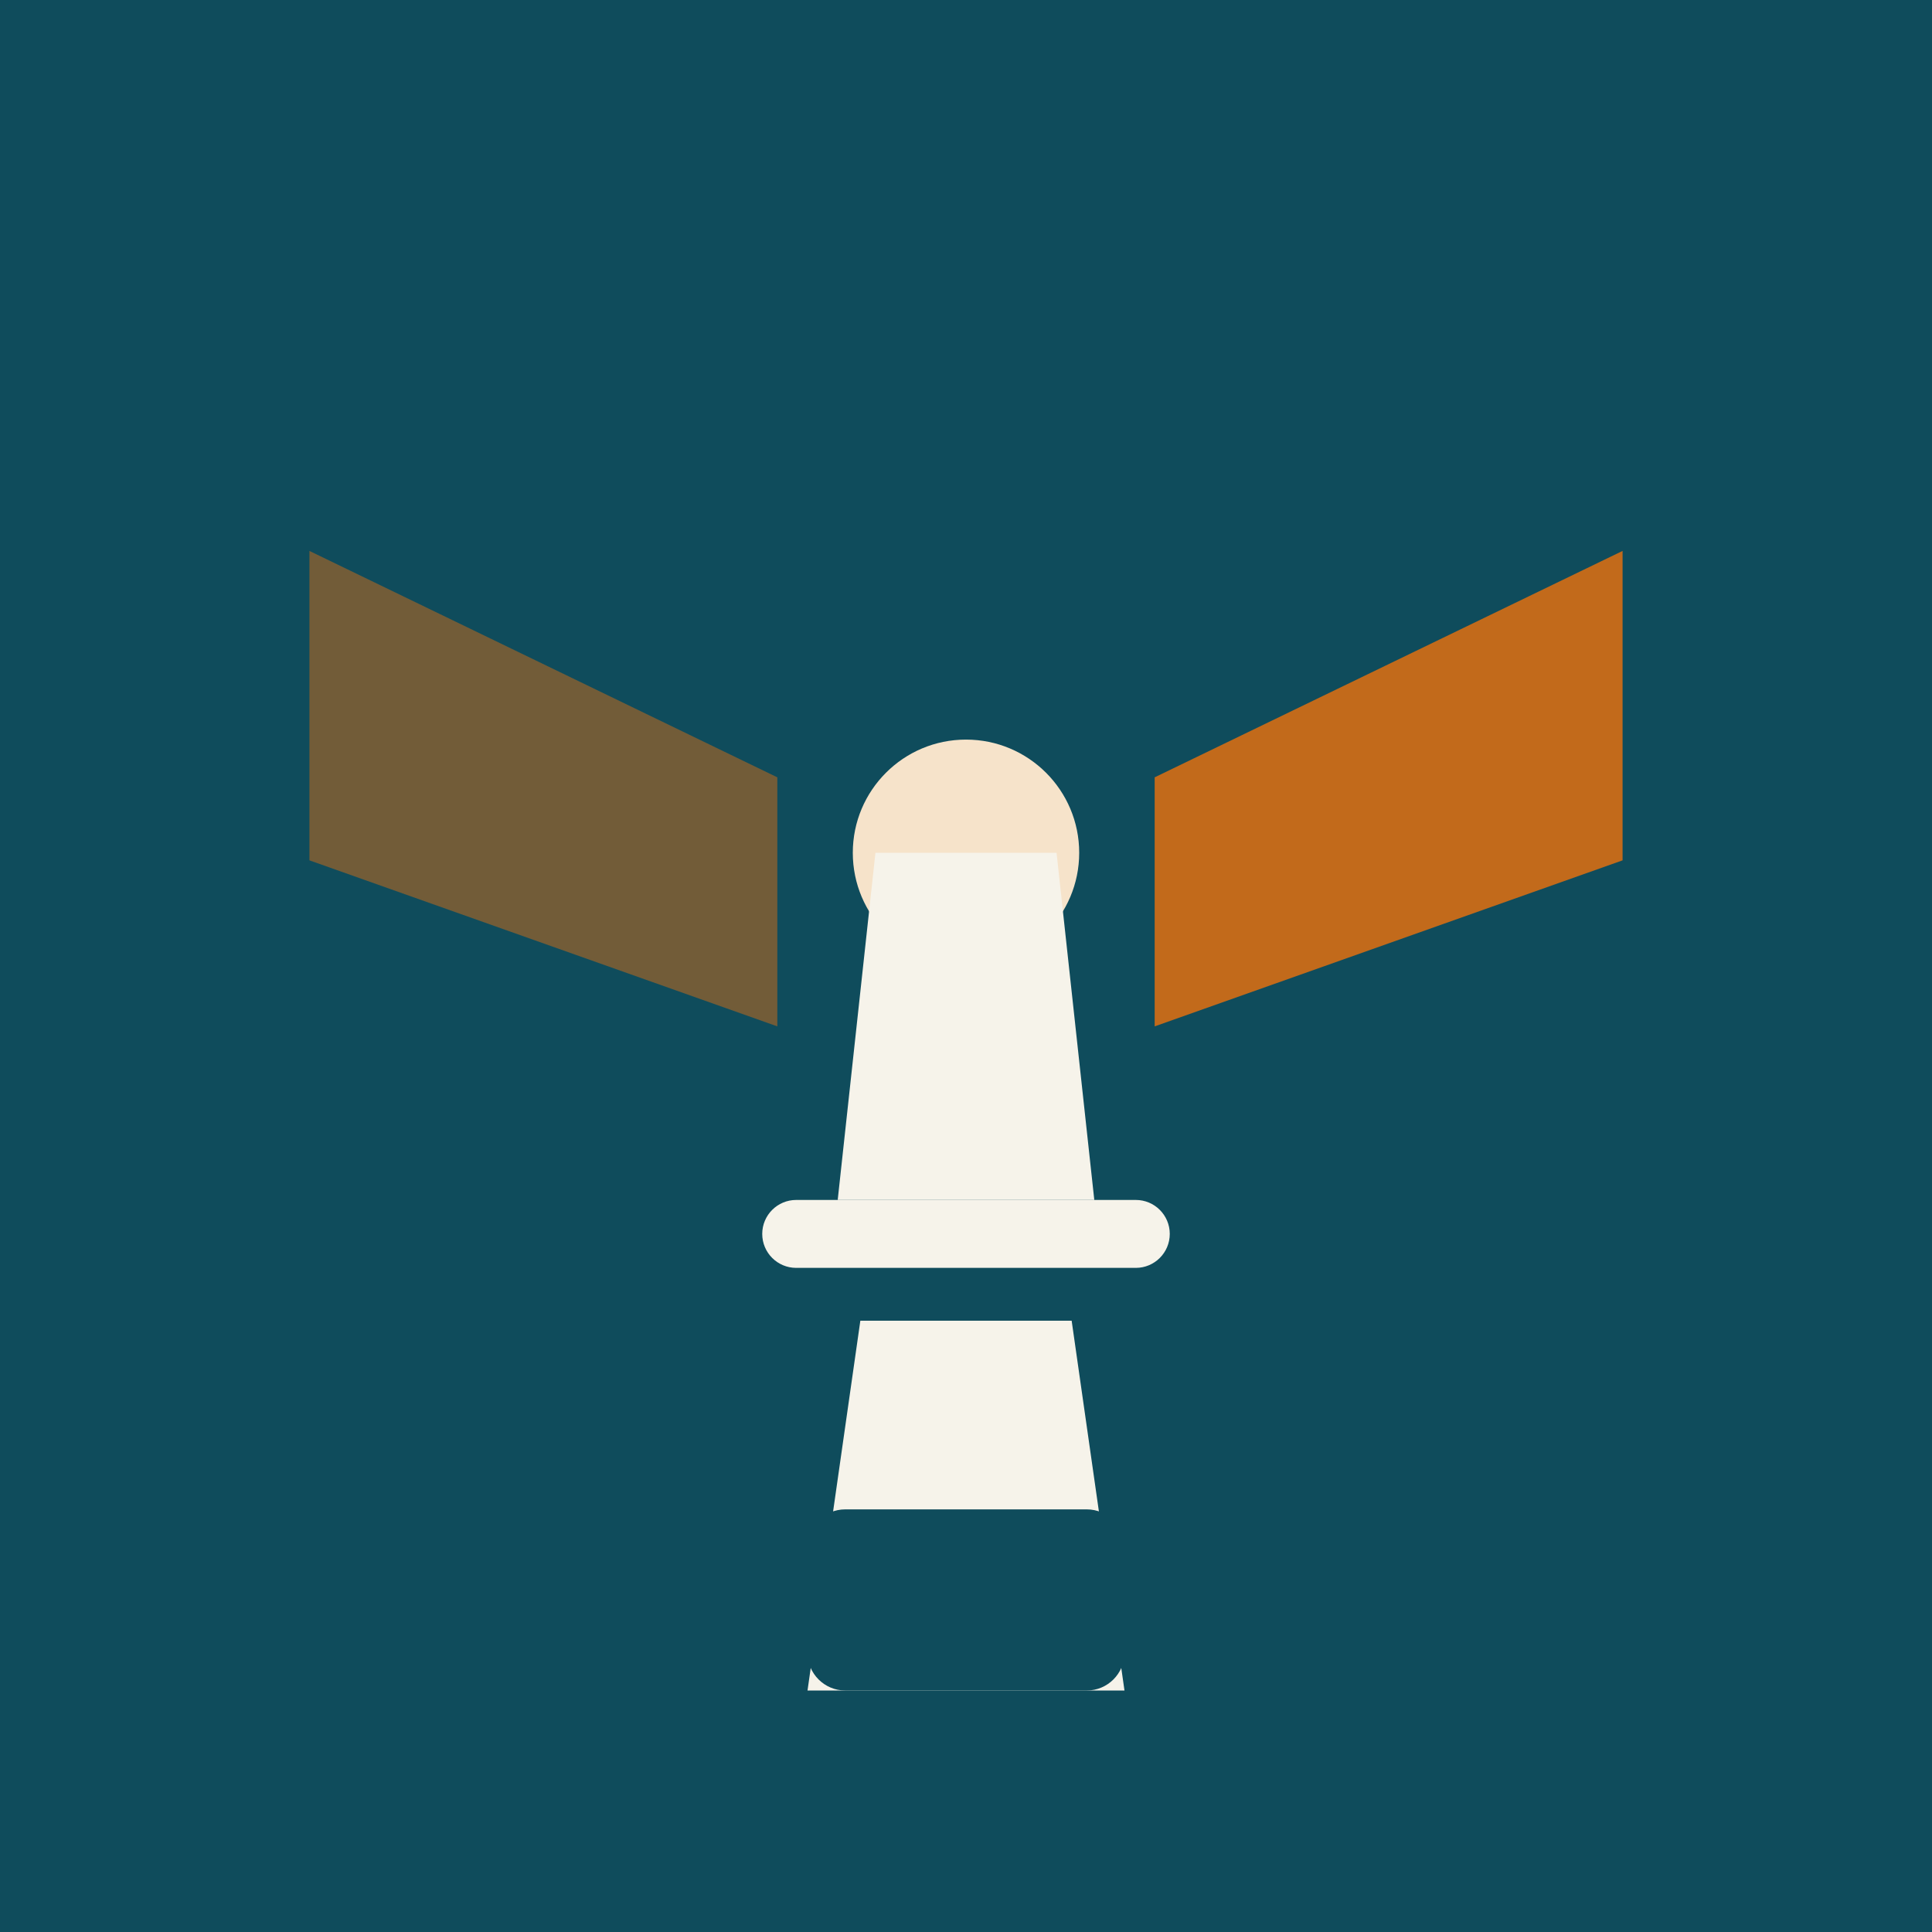
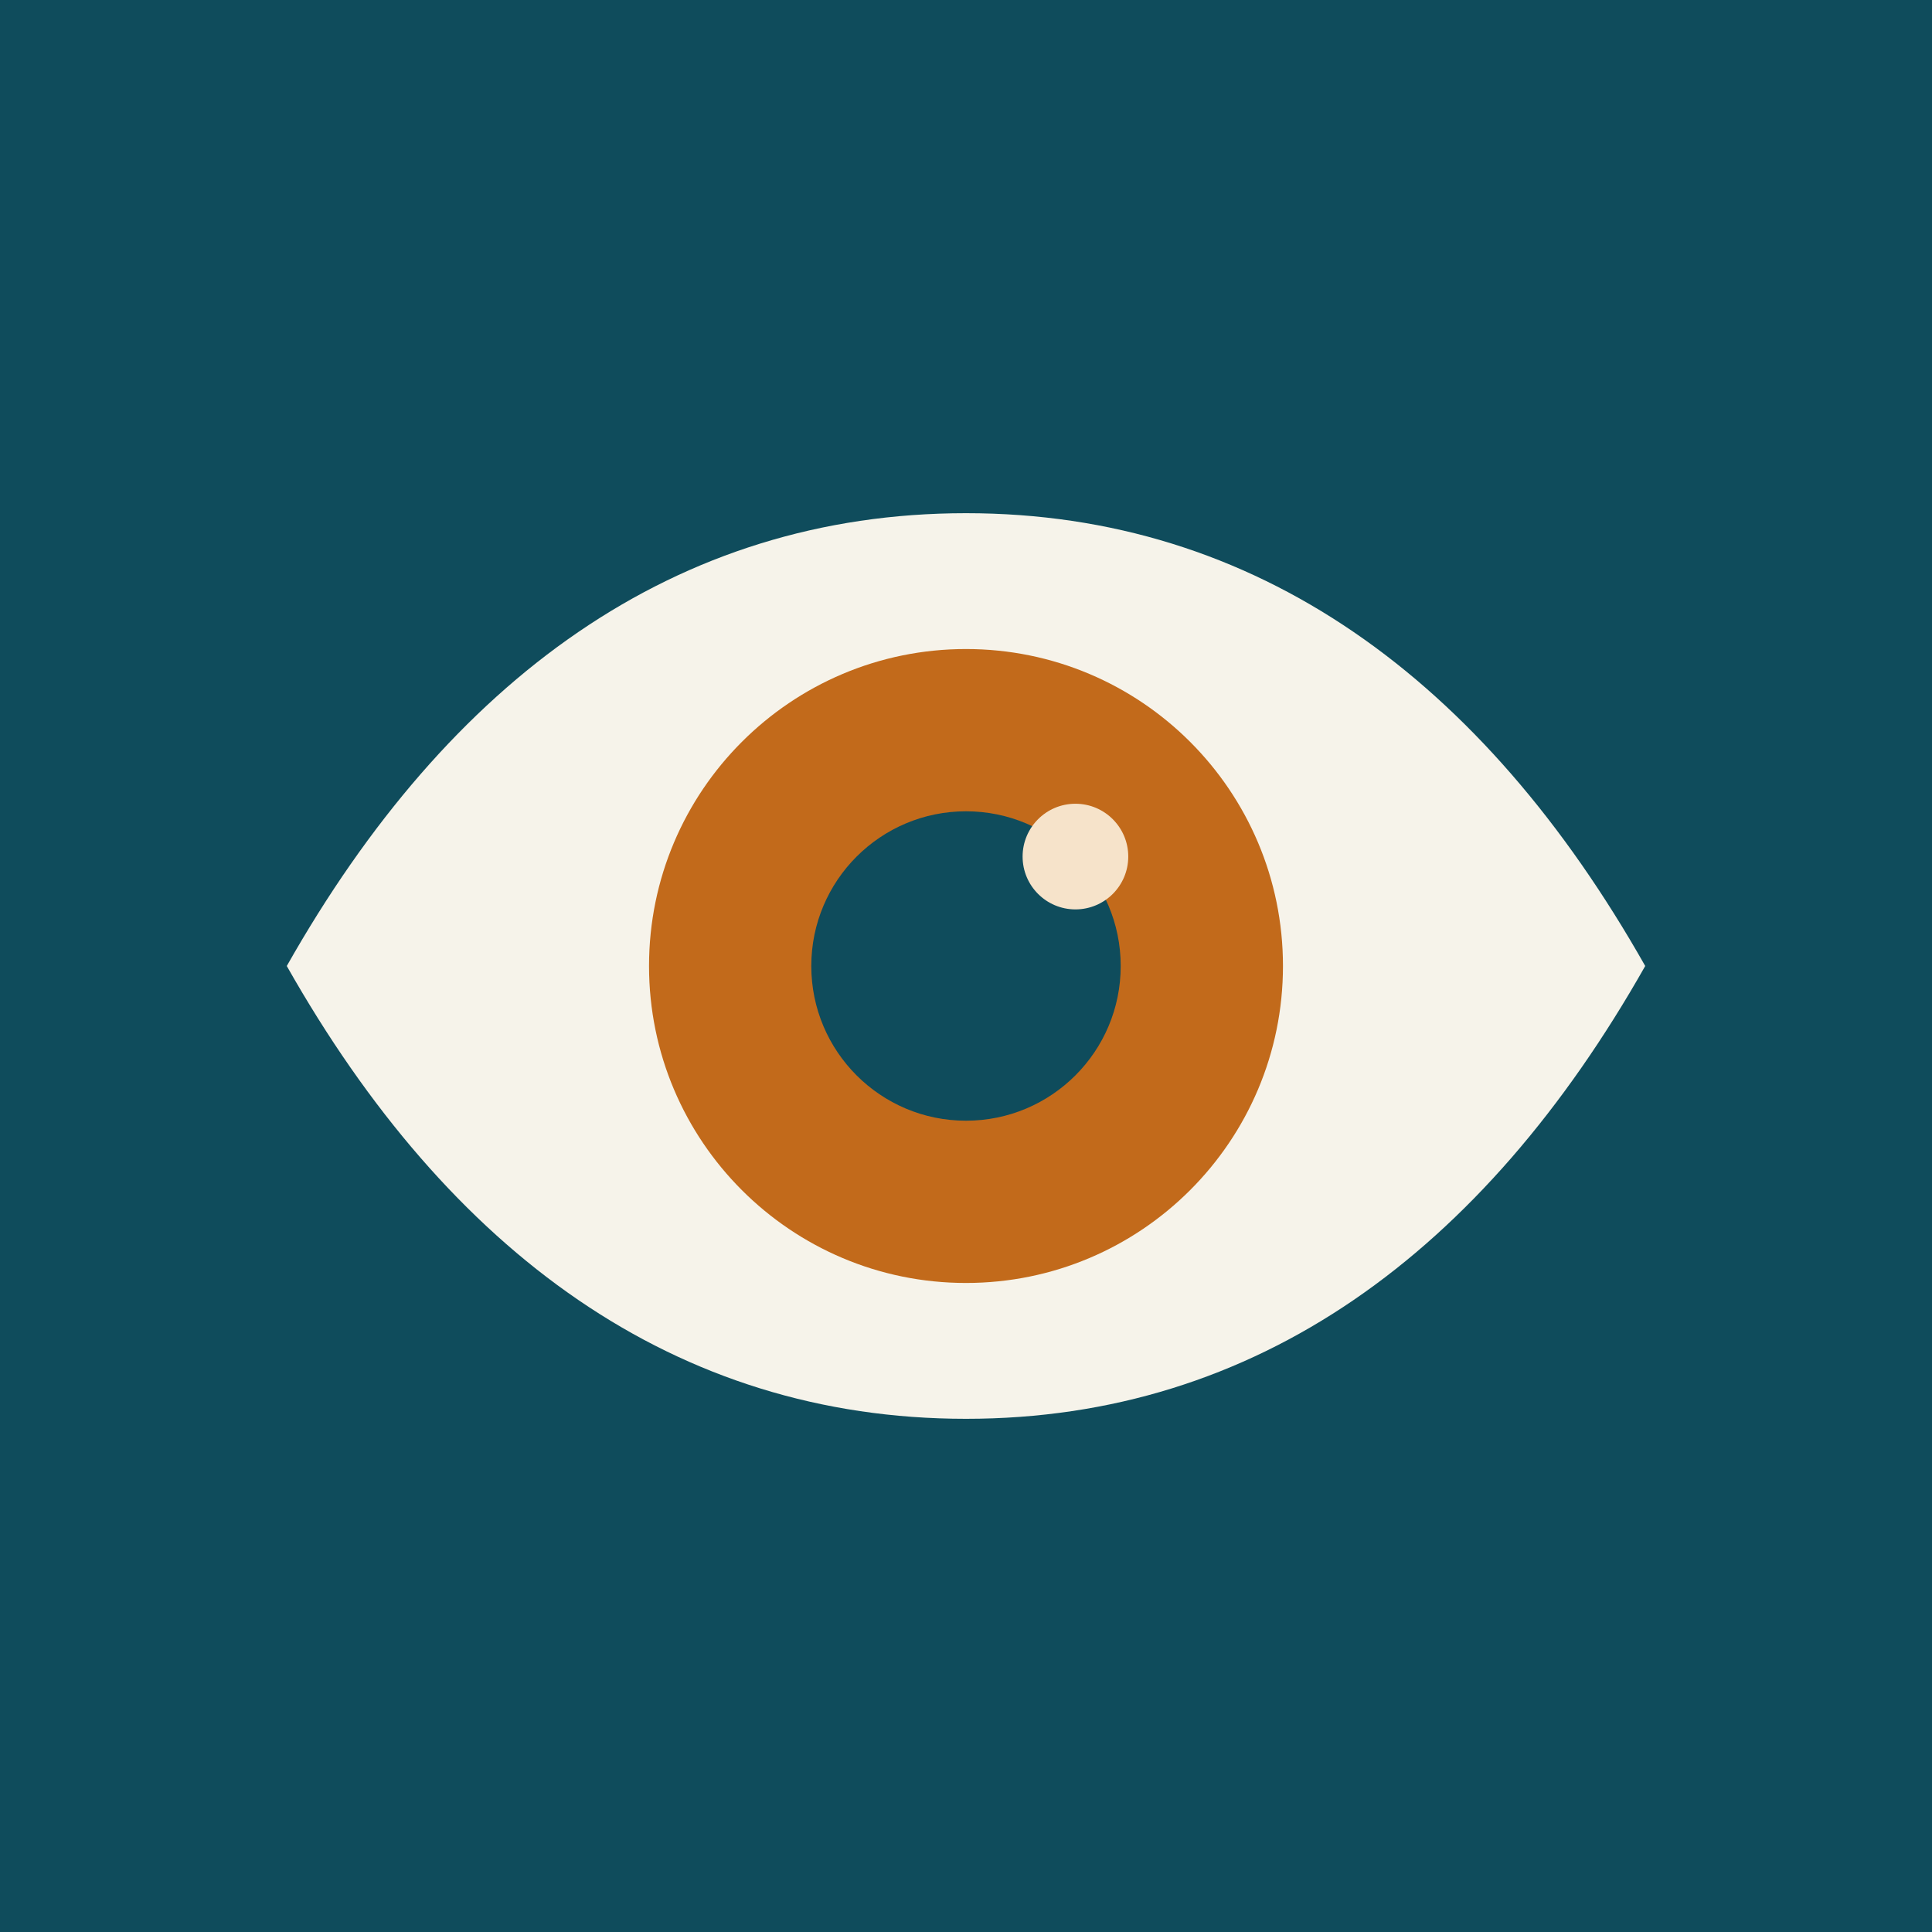
- <svg xmlns="http://www.w3.org/2000/svg" viewBox="0 0 512 512" role="img" aria-label="Sauron">
+ <svg xmlns="http://www.w3.org/2000/svg" viewBox="0 0 512 512" role="img" aria-label="Olho — Sauron">
  <rect width="512" height="512" fill="#0f4c5c" />
-   <path d="M306 206 430 146v82l-124 44z" fill="#c26a1b" />
-   <path d="M206 206 82 146v82l124 44z" fill="#c26a1b" opacity=".55" />
-   <circle cx="256" cy="226" r="30" fill="#f6e3ca" />
-   <path d="M222 318h68l-10-92h-48z" fill="#f6f3ea" />
-   <rect x="202" y="318" width="108" height="18" rx="9" fill="#f6f3ea" />
-   <path d="M228 350h56l14 98H214z" fill="#f6f3ea" />
-   <rect x="214" y="400" width="84" height="48" rx="10" fill="#0f4c5c" />
+   <path d="M76 256c43-76 103-120 180-120s137 44 180 120c-43 76-103 120-180 120S119 332 76 256Z" fill="#f6f3ea" />
+   <circle cx="256" cy="256" r="84" fill="#c26a1b" />
+   <circle cx="256" cy="256" r="41" fill="#0f4c5c" />
+   <circle cx="285" cy="227" r="14" fill="#f6e3ca" />
</svg>
